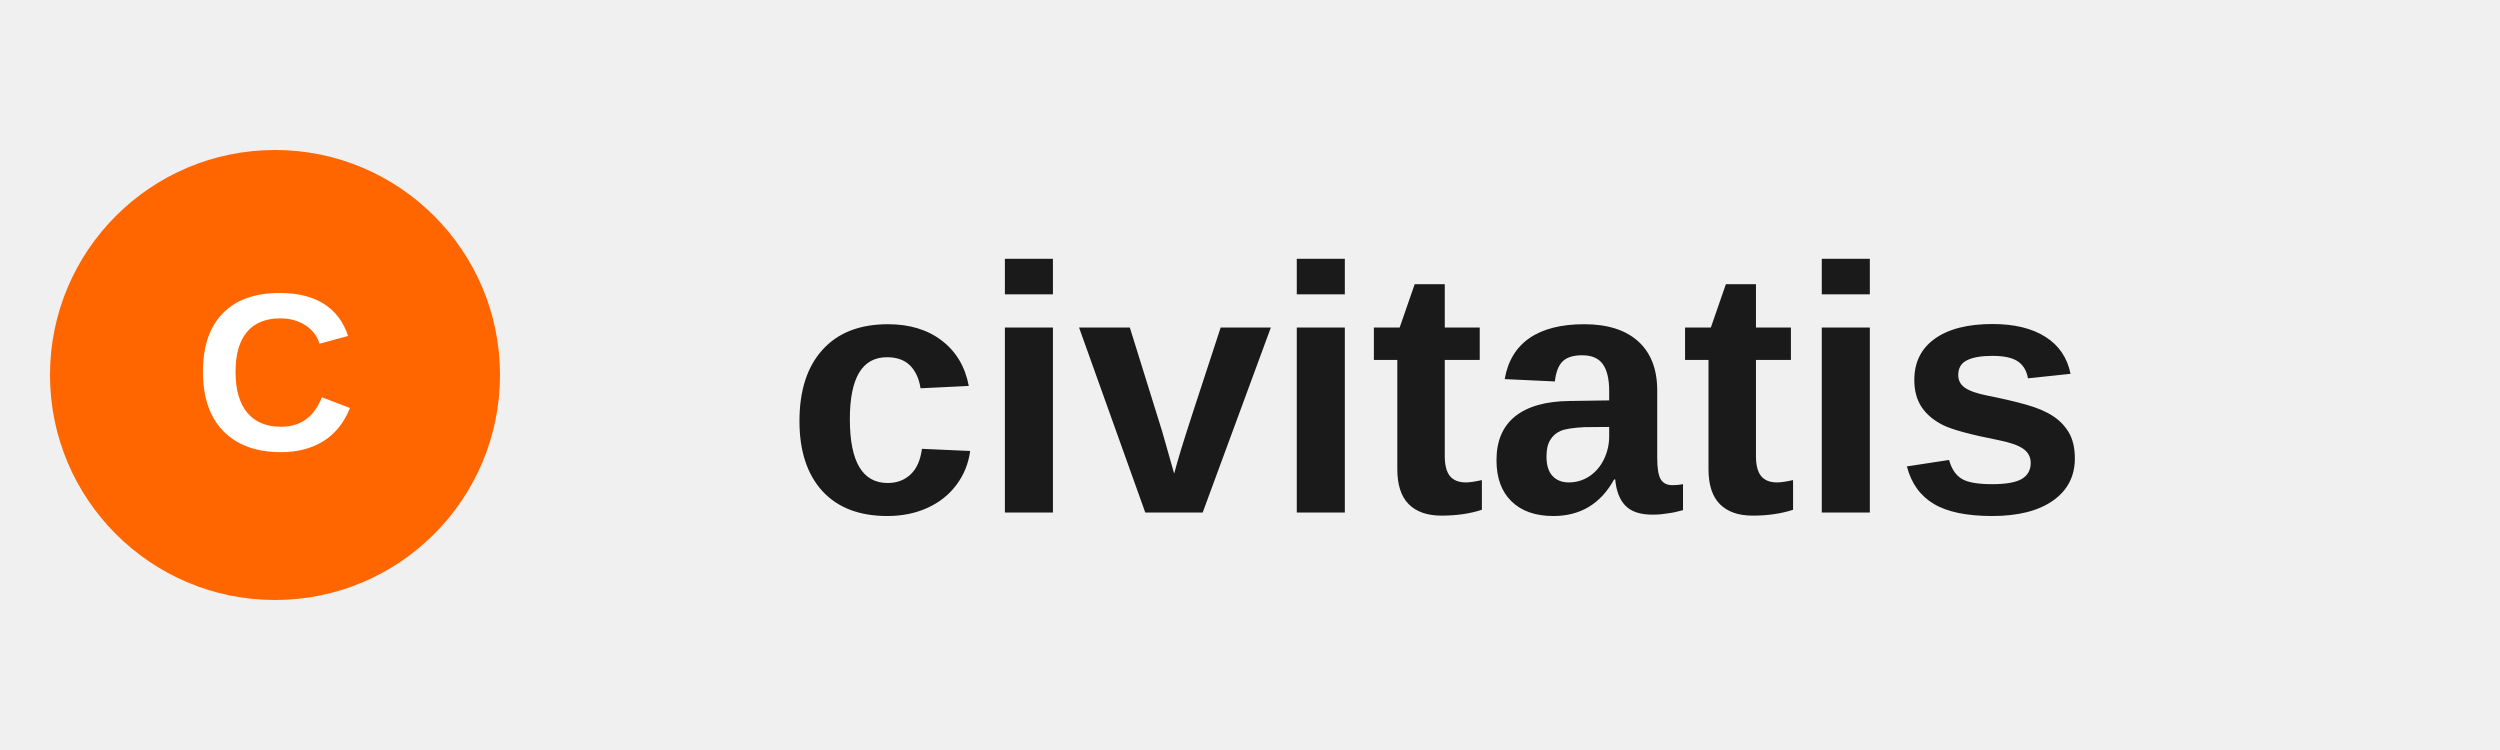
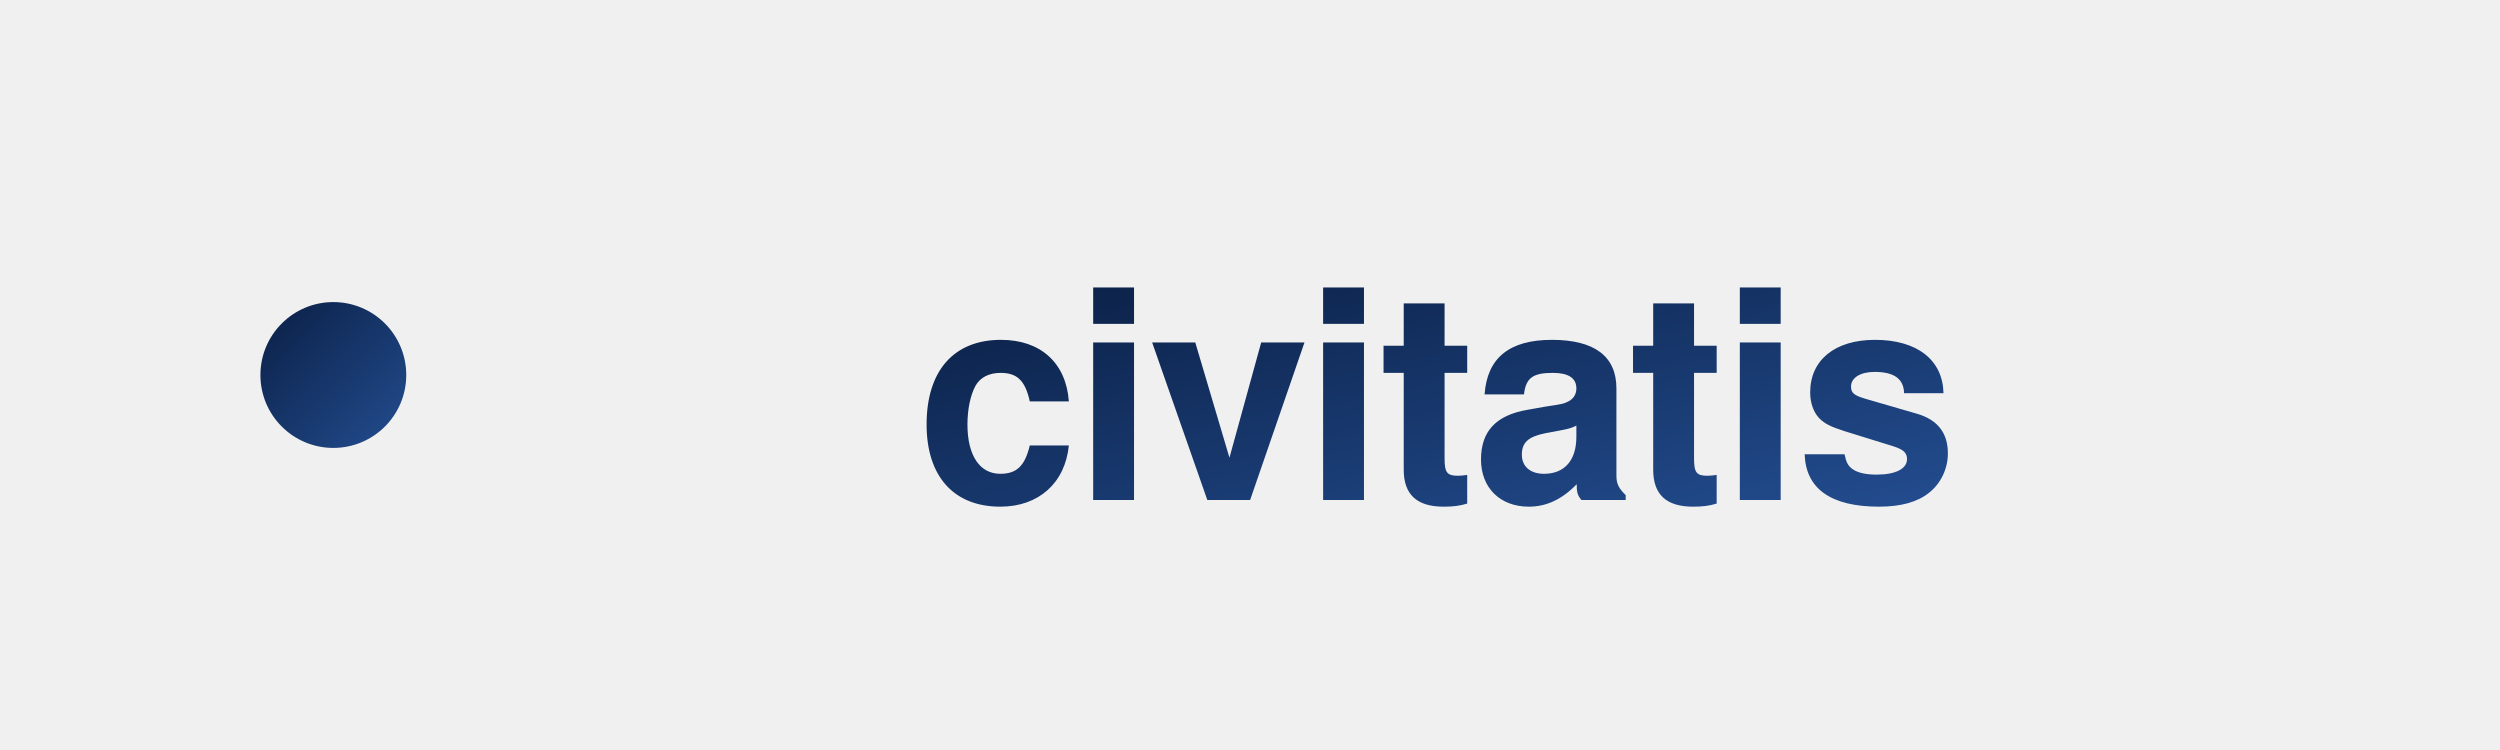
- <svg xmlns="http://www.w3.org/2000/svg" viewBox="0 0 200 60">
-   <circle cx="22" cy="30" r="18" fill="#FF6600" />
-   <text x="22" y="36" font-family="Arial,sans-serif" font-size="18" font-weight="bold" fill="white" text-anchor="middle">C</text>
-   <text x="115" y="41" font-family="Arial,sans-serif" font-size="28" font-weight="bold" fill="#1A1A1A" text-anchor="middle">civitatis</text>
+ <svg xmlns="http://www.w3.org/2000/svg" viewBox="0 0 240 72">
+   <defs>
+     <linearGradient id="g" x1="0%" y1="0%" x2="100%" y2="100%">
+       <stop offset="0%" stop-color="#0a1f44" />
+       <stop offset="100%" stop-color="#234d90" />
+     </linearGradient>
+   </defs>
+   <circle cx="32" cy="36" r="7" fill="url(#g)" />
+   <text x="138" y="48" font-family="Arial Black,Helvetica,sans-serif" font-size="28" font-weight="900" fill="url(#g)" text-anchor="middle" letter-spacing="-0.5">civitatis</text>
</svg>
